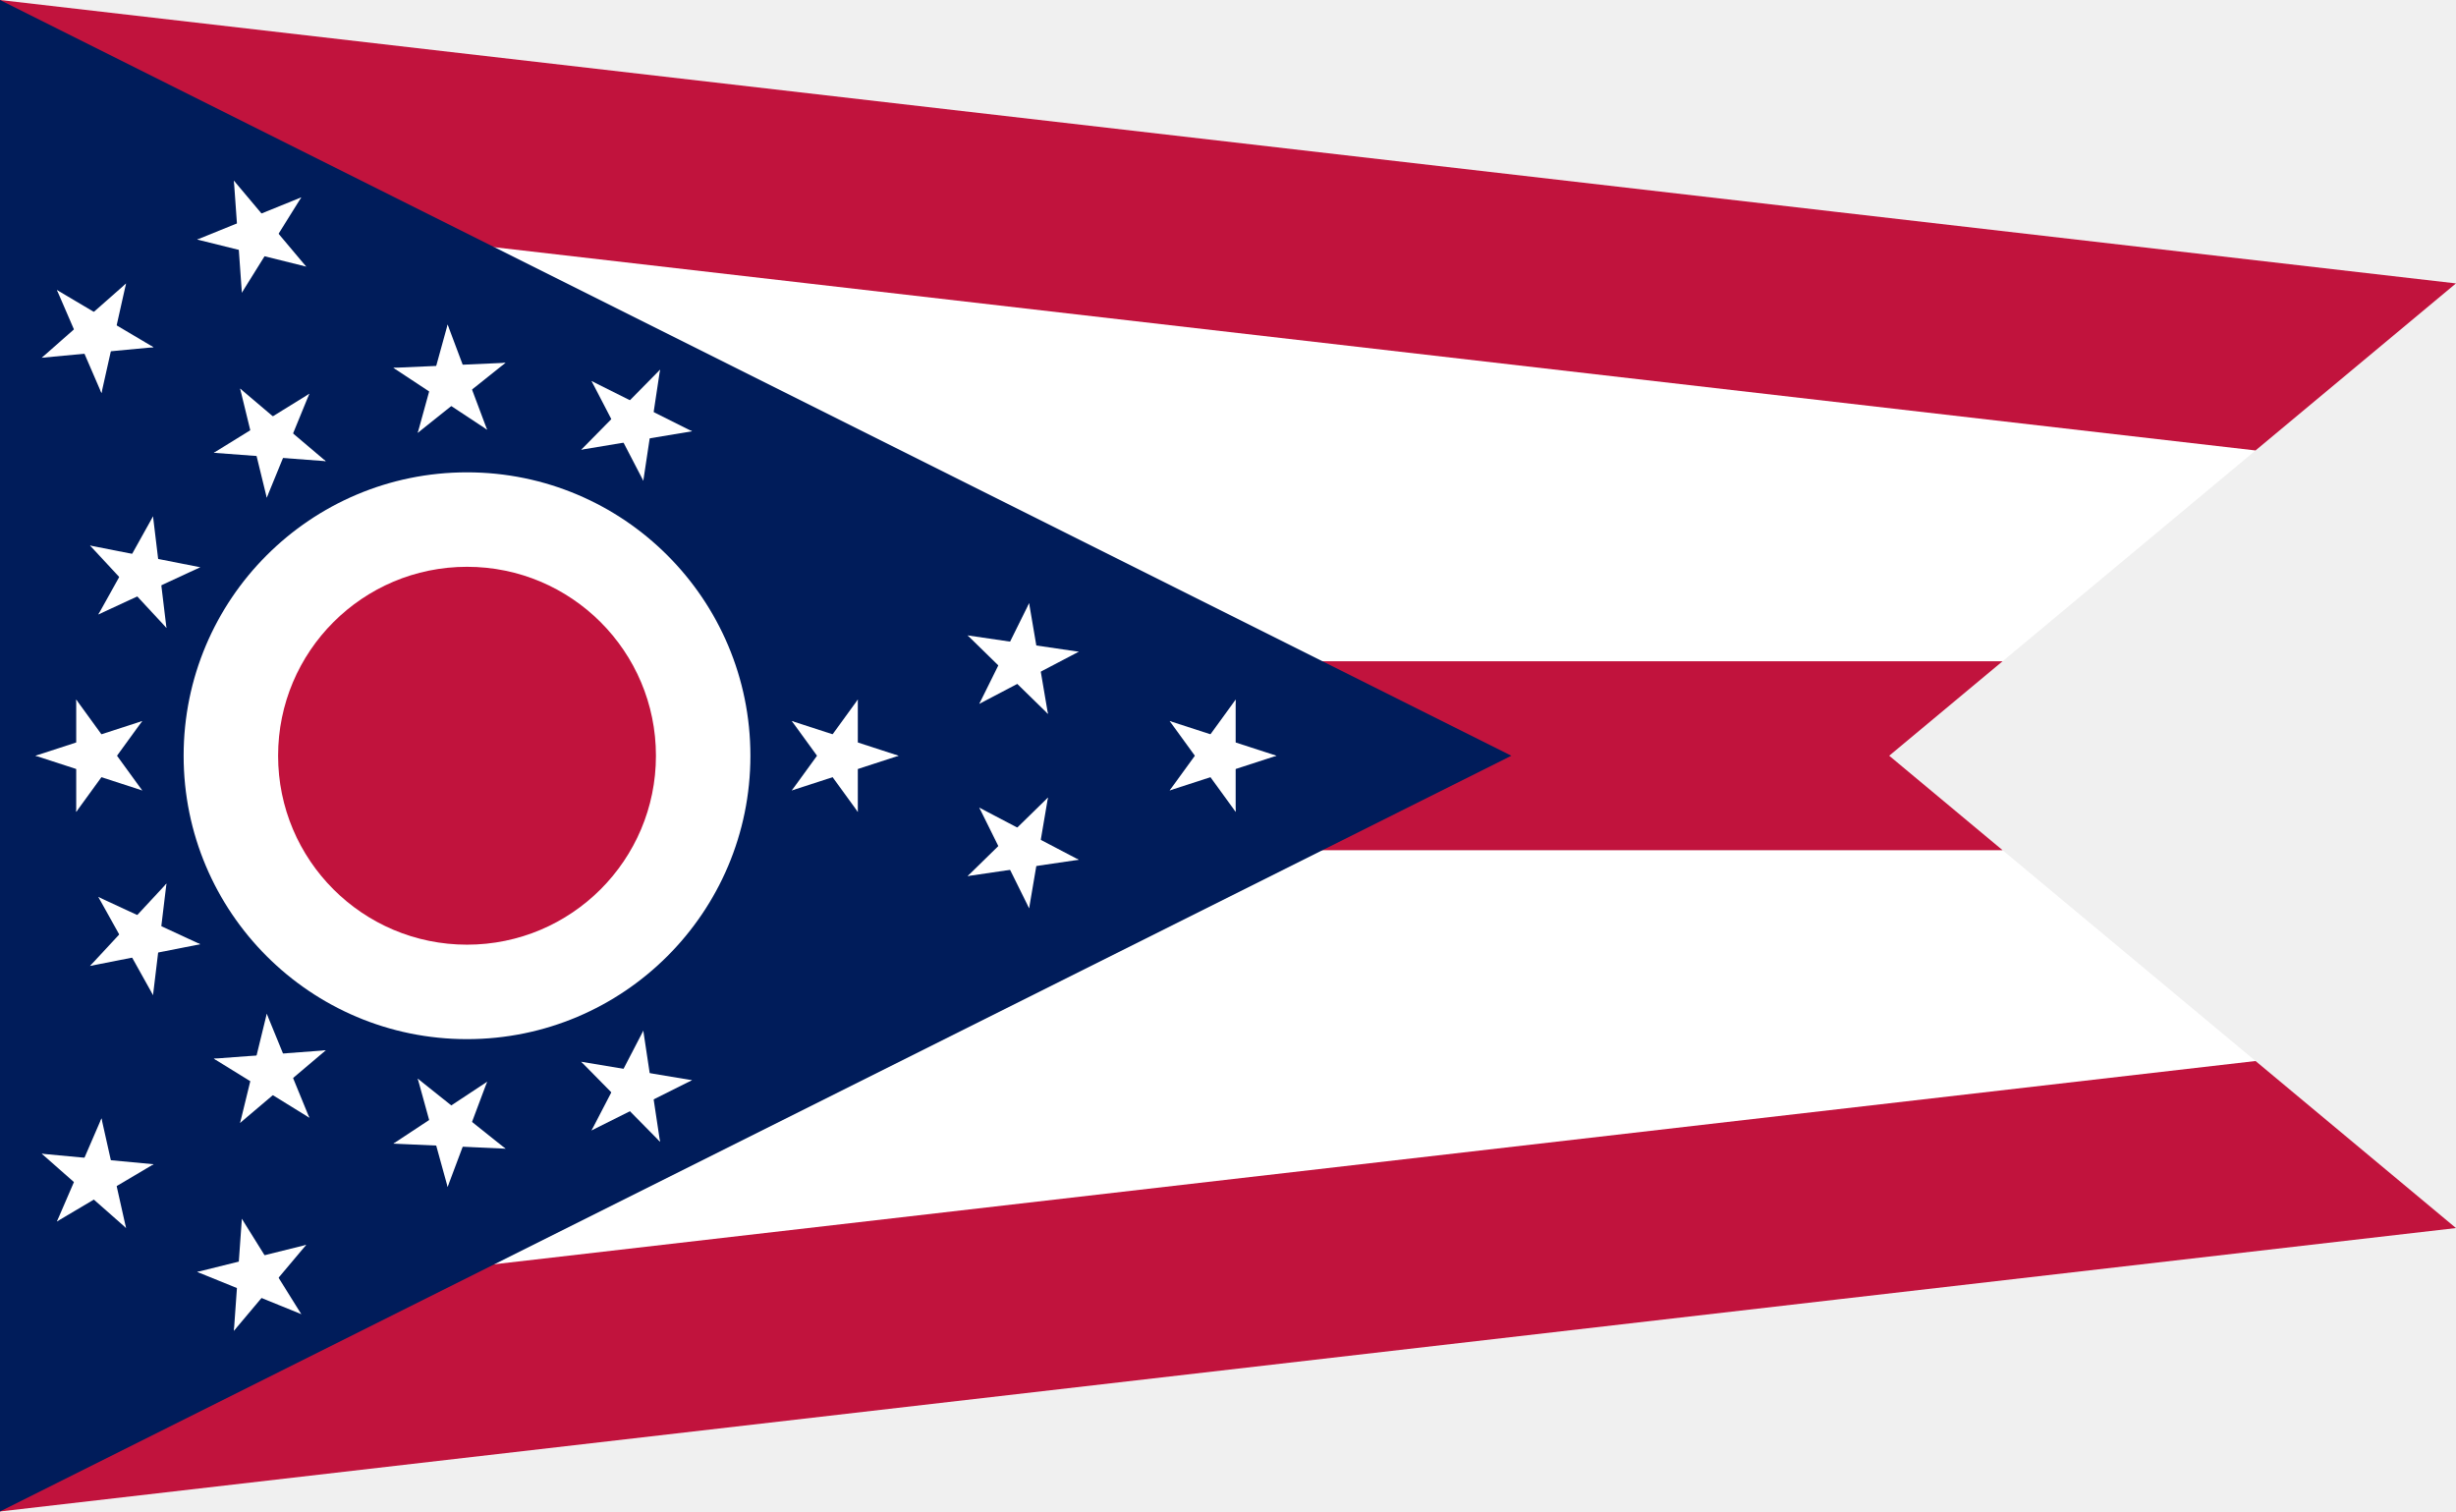
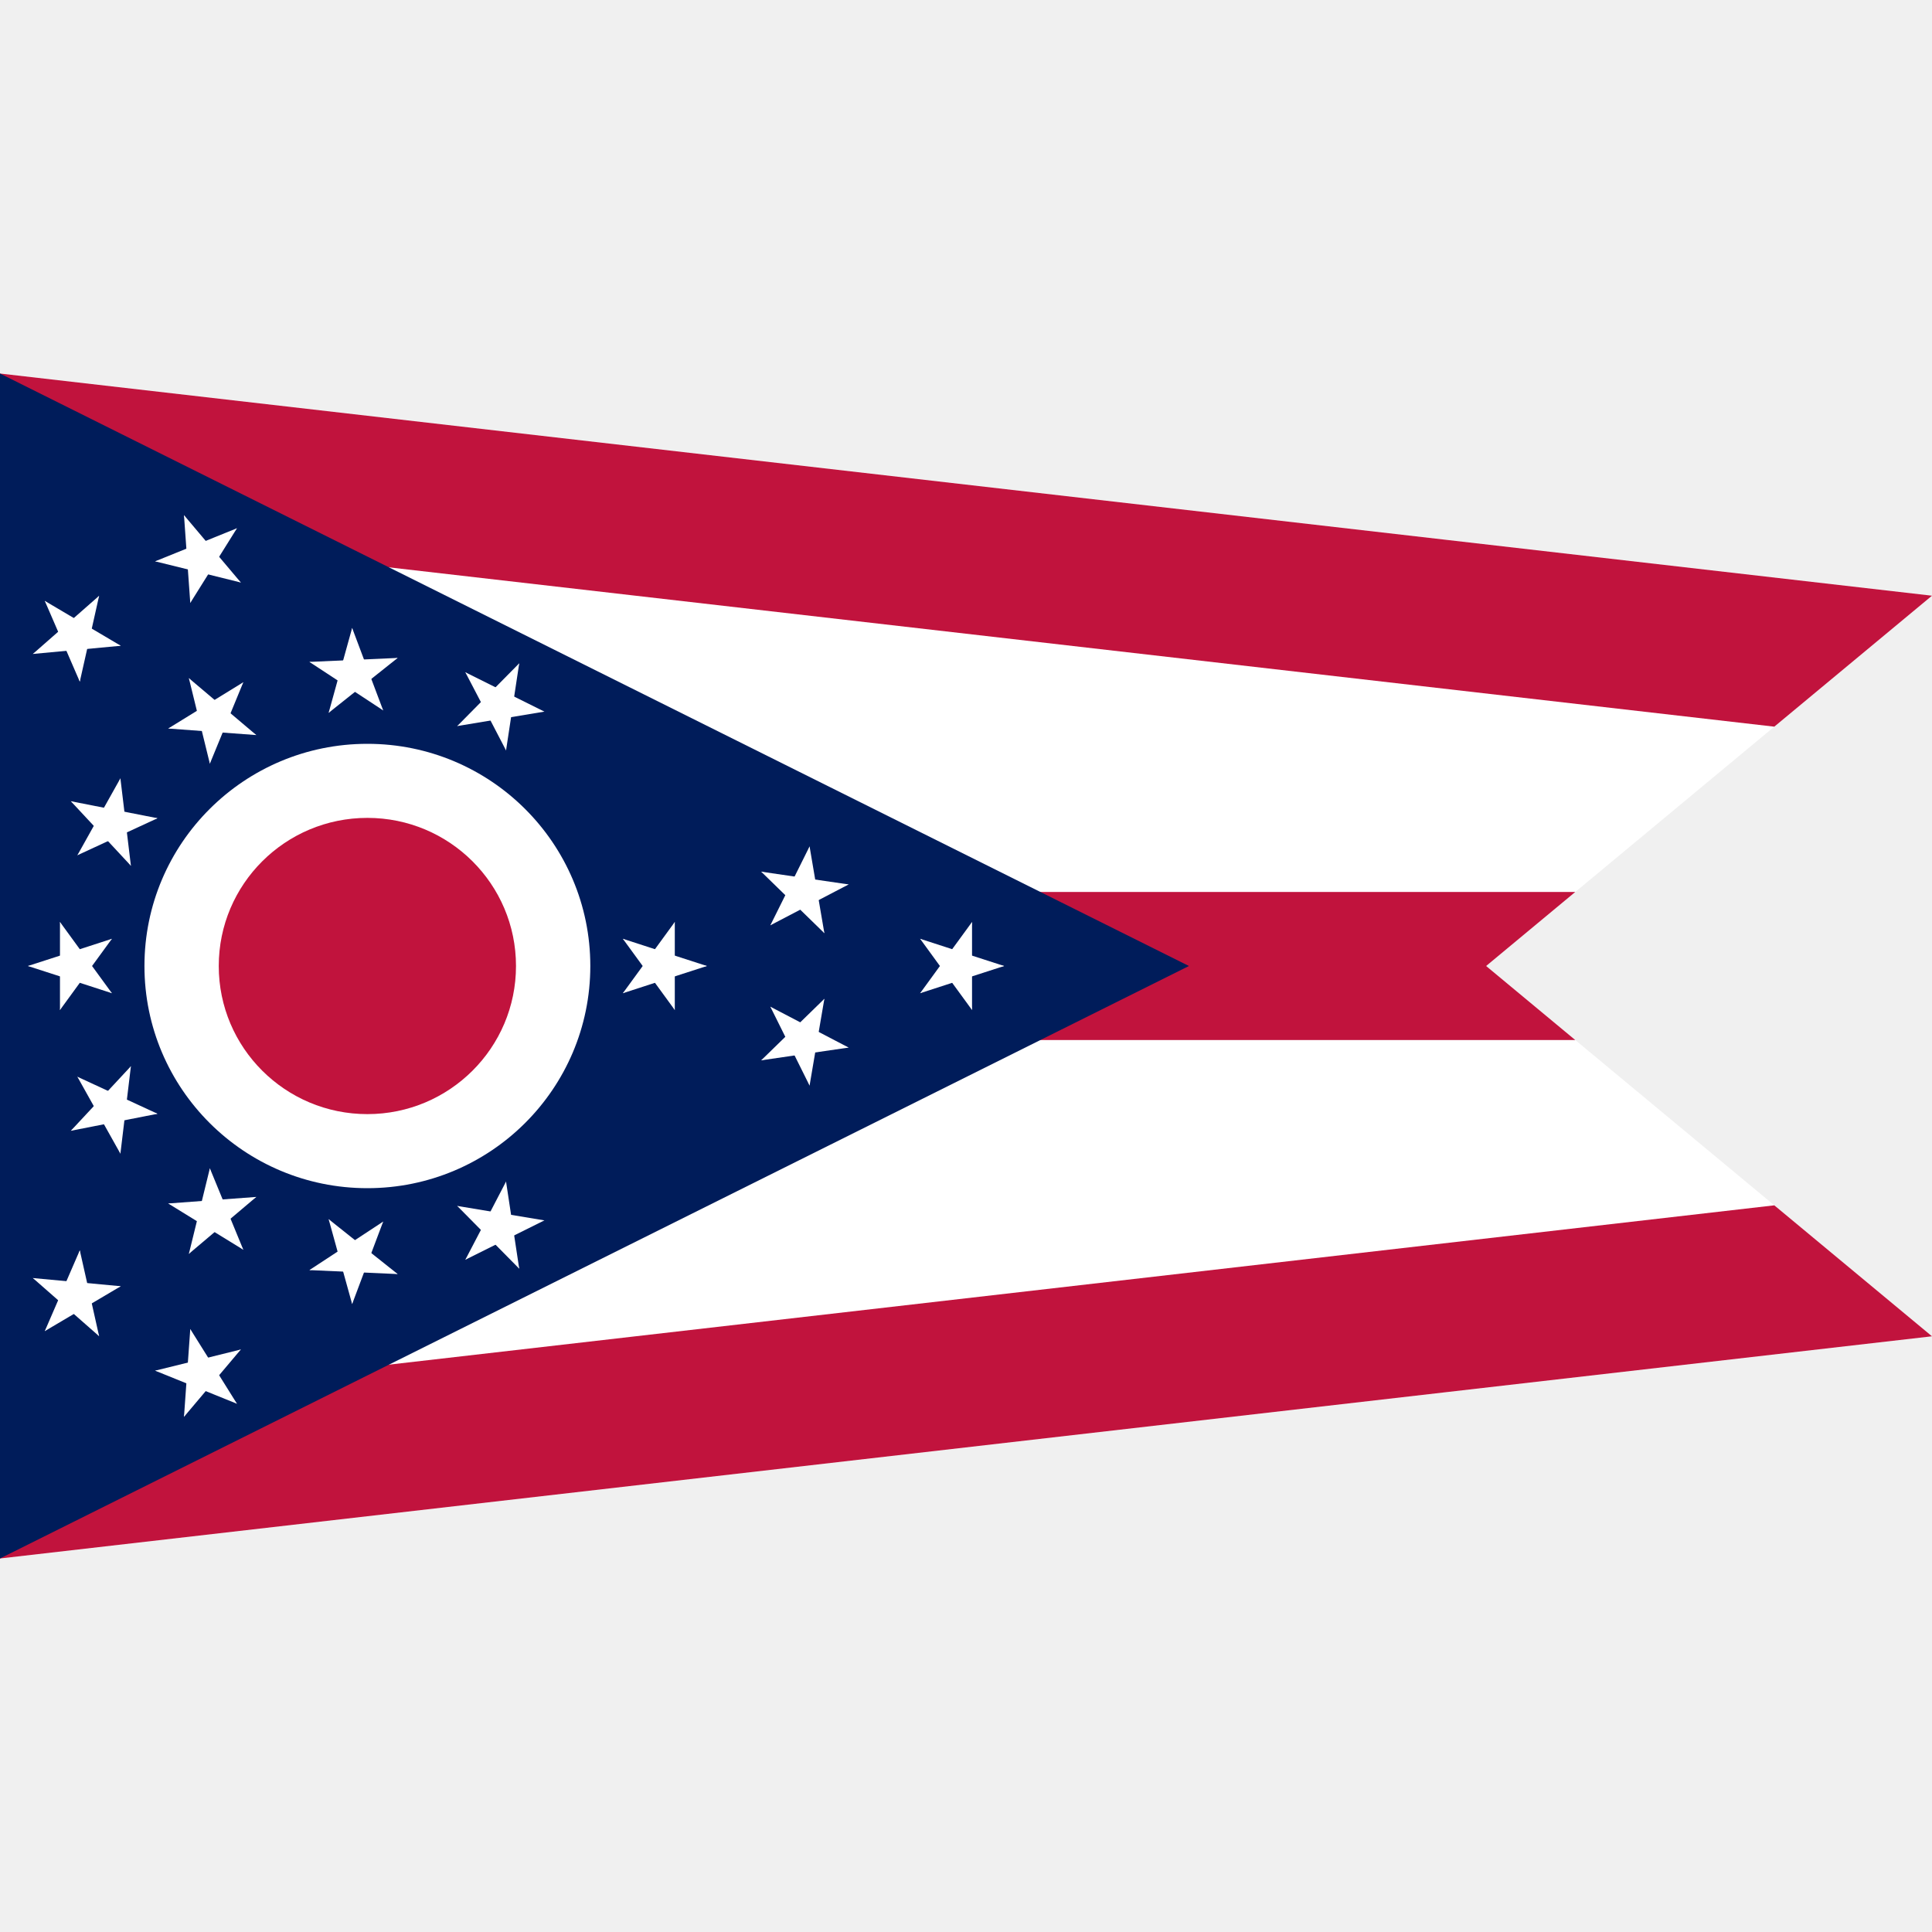
- <svg xmlns="http://www.w3.org/2000/svg" xmlns:xlink="http://www.w3.org/1999/xlink" width="520" height="320" viewBox="0 0 26 16">
+ <svg xmlns="http://www.w3.org/2000/svg" width="150px" height="150px" viewBox="0 0 150 92" version="1.1">
  <defs>
-     <clipPath id="d">
-       <path d="M0 16V0l26 3-6 5 6 5z" />
+     <clipPath id="clip1">
+       <path d="M 0 92 L 0 0 L 150 17.25 L 115.383 46 L 150 74.75 Z M 0 92 " />
    </clipPath>
-     <g id="e" fill="#fff" transform="translate(3.944) scale(.625)">
-       <g id="c">
-         <g id="b">
-           <path id="a" d="M1 0H0v.5z" transform="rotate(18 1 0)" />
-           <use xlink:href="#a" transform="scale(1 -1)" />
-         </g>
-         <use xlink:href="#b" transform="rotate(72)" />
+     <clipPath id="clip2">
+       <path d="M 0 40 L 150 40 L 150 52 L 0 52 Z M 0 40 " />
+     </clipPath>
+     <clipPath id="clip3">
+       <path d="M 0 92 L 0 0 L 150 17.25 L 115.383 46 L 150 74.75 Z M 0 92 " />
+     </clipPath>
+   </defs>
+   <g id="surface1">
+     <g clip-path="url(#clip1)" clip-rule="nonzero">
+       <path style="fill-rule:nonzero;fill:rgb(100%,100%,100%);fill-opacity:1;stroke-width:4;stroke-linecap:butt;stroke-linejoin:miter;stroke:rgb(75.686%,7.451%,23.922%);stroke-opacity:1;stroke-miterlimit:4;" d="M 26 3 L 0 0 L 0 16 L 26 13 " transform="matrix(5.769231,0,0,5.75,0,0)" />
+     </g>
+     <g clip-path="url(#clip2)" clip-rule="nonzero">
+       <g clip-path="url(#clip3)" clip-rule="nonzero">
+         <path style="fill:none;stroke-width:2;stroke-linecap:butt;stroke-linejoin:miter;stroke:rgb(75.686%,7.451%,23.922%);stroke-opacity:1;stroke-miterlimit:4;" d="M 0 8 L 26 8 " transform="matrix(5.769231,0,0,5.75,0,0)" />
      </g>
-       <use xlink:href="#b" transform="rotate(-72)" />
-       <use xlink:href="#c" transform="rotate(144)" />
    </g>
-   </defs>
-   <g fill="#fff" stroke="#c1133d" clip-path="url(#d)">
-     <path stroke-width="4" d="M26 3 0 0v16l26-3" />
-     <path stroke-width="2" d="M0 8h26" />
-   </g>
-   <path fill="#001c5a" d="M0 0v16l16-8z" />
-   <g transform="translate(4.944 8)">
-     <circle r="3" fill="#fff" />
-     <circle r="2" fill="#c1133d" />
-     <use xlink:href="#e" x="4" />
-     <g id="f">
-       <use xlink:href="#e" />
-       <use xlink:href="#e" x="2" transform="rotate(-9.65)" />
-       <use xlink:href="#e" x="2" transform="rotate(9.65)" />
-     </g>
-     <g id="g">
-       <use xlink:href="#e" transform="rotate(63.435)" />
-       <use xlink:href="#e" transform="rotate(92.576)" />
-       <use xlink:href="#f" transform="rotate(121.717)" />
-       <use xlink:href="#e" transform="rotate(150.859)" />
-     </g>
-     <use xlink:href="#e" transform="rotate(180)" />
-     <use xlink:href="#g" transform="scale(1 -1)" />
+     <path style=" stroke:none;fill-rule:nonzero;fill:rgb(0%,10.98%,35.294%);fill-opacity:1;" d="M 0 0 L 0 92 L 92.309 46 Z M 0 0 " />
+     <path style=" stroke:none;fill-rule:nonzero;fill:rgb(100%,100%,100%);fill-opacity:1;" d="M 45.832 46 C 45.832 36.473 38.082 28.75 28.523 28.75 C 18.965 28.75 11.215 36.473 11.215 46 C 11.215 55.527 18.965 63.25 28.523 63.25 C 38.082 63.25 45.832 55.527 45.832 46 Z M 45.832 46 " />
+     <path style=" stroke:none;fill-rule:nonzero;fill:rgb(75.686%,7.451%,23.922%);fill-opacity:1;" d="M 40.062 46 C 40.062 39.648 34.895 34.5 28.523 34.5 C 22.152 34.5 16.984 39.648 16.984 46 C 16.984 52.352 22.152 57.5 28.523 57.5 C 34.895 57.5 40.062 52.352 40.062 46 Z M 40.062 46 " />
+     <path style=" stroke:none;fill-rule:nonzero;fill:rgb(100%,100%,100%);fill-opacity:1;" d="M 77.961 46 L 74.531 44.891 L 73.973 46.598 Z M 77.961 46 " />
+     <path style=" stroke:none;fill-rule:nonzero;fill:rgb(100%,100%,100%);fill-opacity:1;" d="M 77.961 46 L 74.531 47.109 L 73.973 45.402 Z M 77.961 46 " />
+     <path style=" stroke:none;fill-rule:nonzero;fill:rgb(100%,100%,100%);fill-opacity:1;" d="M 75.469 49.418 L 75.469 45.824 L 73.664 45.824 Z M 75.469 49.418 " />
+     <path style=" stroke:none;fill-rule:nonzero;fill:rgb(100%,100%,100%);fill-opacity:1;" d="M 75.469 49.418 L 73.348 46.512 L 74.809 45.453 Z M 75.469 49.418 " />
+     <path style=" stroke:none;fill-rule:nonzero;fill:rgb(100%,100%,100%);fill-opacity:1;" d="M 75.469 42.582 L 73.348 45.488 L 74.809 46.547 Z M 75.469 42.582 " />
+     <path style=" stroke:none;fill-rule:nonzero;fill:rgb(100%,100%,100%);fill-opacity:1;" d="M 75.469 42.582 L 75.469 46.176 L 73.664 46.176 Z M 75.469 42.582 " />
+     <path style=" stroke:none;fill-rule:nonzero;fill:rgb(100%,100%,100%);fill-opacity:1;" d="M 71.438 48.113 L 74.867 47 L 74.309 45.293 Z M 71.438 48.113 " />
+     <path style=" stroke:none;fill-rule:nonzero;fill:rgb(100%,100%,100%);fill-opacity:1;" d="M 71.438 48.113 L 73.555 45.203 L 75.016 46.262 Z M 71.438 48.113 " />
+     <path style=" stroke:none;fill-rule:nonzero;fill:rgb(100%,100%,100%);fill-opacity:1;" d="M 71.438 43.887 L 73.555 46.797 L 75.016 45.738 Z M 71.438 43.887 " />
+     <path style=" stroke:none;fill-rule:nonzero;fill:rgb(100%,100%,100%);fill-opacity:1;" d="M 71.438 43.887 L 74.867 45 L 74.309 46.707 Z M 71.438 43.887 " />
+     <path style=" stroke:none;fill-rule:nonzero;fill:rgb(100%,100%,100%);fill-opacity:1;" d="M 54.883 46 L 51.453 44.891 L 50.895 46.598 Z M 54.883 46 " />
+     <path style=" stroke:none;fill-rule:nonzero;fill:rgb(100%,100%,100%);fill-opacity:1;" d="M 54.883 46 L 51.453 47.109 L 50.895 45.402 Z M 54.883 46 " />
+     <path style=" stroke:none;fill-rule:nonzero;fill:rgb(100%,100%,100%);fill-opacity:1;" d="M 52.391 49.418 L 52.391 45.824 L 50.59 45.824 Z M 52.391 49.418 " />
+     <path style=" stroke:none;fill-rule:nonzero;fill:rgb(100%,100%,100%);fill-opacity:1;" d="M 52.391 49.418 L 50.273 46.512 L 51.73 45.453 Z M 52.391 49.418 " />
+     <path style=" stroke:none;fill-rule:nonzero;fill:rgb(100%,100%,100%);fill-opacity:1;" d="M 52.391 42.582 L 50.273 45.488 L 51.73 46.547 Z M 52.391 42.582 " />
+     <path style=" stroke:none;fill-rule:nonzero;fill:rgb(100%,100%,100%);fill-opacity:1;" d="M 52.391 42.582 L 52.391 46.176 L 50.59 46.176 Z M 52.391 42.582 " />
+     <path style=" stroke:none;fill-rule:nonzero;fill:rgb(100%,100%,100%);fill-opacity:1;" d="M 48.359 48.113 L 51.789 47 L 51.23 45.293 Z M 48.359 48.113 " />
+     <path style=" stroke:none;fill-rule:nonzero;fill:rgb(100%,100%,100%);fill-opacity:1;" d="M 48.359 48.113 L 50.48 45.203 L 51.938 46.262 Z M 48.359 48.113 " />
+     <path style=" stroke:none;fill-rule:nonzero;fill:rgb(100%,100%,100%);fill-opacity:1;" d="M 48.359 43.887 L 50.48 46.797 L 51.938 45.738 Z M 48.359 43.887 " />
+     <path style=" stroke:none;fill-rule:nonzero;fill:rgb(100%,100%,100%);fill-opacity:1;" d="M 48.359 43.887 L 51.789 45 L 51.23 46.707 Z M 48.359 43.887 " />
+     <path style=" stroke:none;fill-rule:nonzero;fill:rgb(100%,100%,100%);fill-opacity:1;" d="M 65.887 39.668 L 62.316 39.145 L 62.055 40.926 Z M 65.887 39.668 " />
+     <path style=" stroke:none;fill-rule:nonzero;fill:rgb(100%,100%,100%);fill-opacity:1;" d="M 65.887 39.668 L 62.691 41.336 L 61.855 39.746 Z M 65.887 39.668 " />
+     <path style=" stroke:none;fill-rule:nonzero;fill:rgb(100%,100%,100%);fill-opacity:1;" d="M 64.004 43.453 L 63.398 39.91 L 61.621 40.211 Z M 64.004 43.453 " />
+     <path style=" stroke:none;fill-rule:nonzero;fill:rgb(100%,100%,100%);fill-opacity:1;" d="M 64.004 43.453 L 61.426 40.941 L 62.684 39.656 Z M 64.004 43.453 " />
+     <path style=" stroke:none;fill-rule:nonzero;fill:rgb(100%,100%,100%);fill-opacity:1;" d="M 62.855 36.715 L 61.254 39.934 L 62.867 40.734 Z M 62.855 36.715 " />
+     <path style=" stroke:none;fill-rule:nonzero;fill:rgb(100%,100%,100%);fill-opacity:1;" d="M 62.855 36.715 L 63.457 40.258 L 61.68 40.559 Z M 62.855 36.715 " />
+     <path style=" stroke:none;fill-rule:nonzero;fill:rgb(100%,100%,100%);fill-opacity:1;" d="M 59.809 42.84 L 63.004 41.172 L 62.168 39.582 Z M 59.809 42.84 " />
+     <path style=" stroke:none;fill-rule:nonzero;fill:rgb(100%,100%,100%);fill-opacity:1;" d="M 59.809 42.84 L 61.41 39.621 L 63.027 40.418 Z M 59.809 42.84 " />
+     <path style=" stroke:none;fill-rule:nonzero;fill:rgb(100%,100%,100%);fill-opacity:1;" d="M 59.098 38.676 L 61.676 41.188 L 62.938 39.902 Z M 59.098 38.676 " />
+     <path style=" stroke:none;fill-rule:nonzero;fill:rgb(100%,100%,100%);fill-opacity:1;" d="M 59.098 38.676 L 62.668 39.199 L 62.406 40.977 Z M 59.098 38.676 " />
+     <path style=" stroke:none;fill-rule:nonzero;fill:rgb(100%,100%,100%);fill-opacity:1;" d="M 65.887 52.332 L 62.691 50.664 L 61.855 52.254 Z M 65.887 52.332 " />
+     <path style=" stroke:none;fill-rule:nonzero;fill:rgb(100%,100%,100%);fill-opacity:1;" d="M 65.887 52.332 L 62.316 52.855 L 62.055 51.074 Z M 65.887 52.332 " />
+     <path style=" stroke:none;fill-rule:nonzero;fill:rgb(100%,100%,100%);fill-opacity:1;" d="M 62.855 55.285 L 63.457 51.742 L 61.68 51.441 Z M 62.855 55.285 " />
+     <path style=" stroke:none;fill-rule:nonzero;fill:rgb(100%,100%,100%);fill-opacity:1;" d="M 62.855 55.285 L 61.254 52.066 L 62.867 51.266 Z M 62.855 55.285 " />
+     <path style=" stroke:none;fill-rule:nonzero;fill:rgb(100%,100%,100%);fill-opacity:1;" d="M 64.004 48.547 L 61.426 51.059 L 62.684 52.344 Z M 64.004 48.547 " />
+     <path style=" stroke:none;fill-rule:nonzero;fill:rgb(100%,100%,100%);fill-opacity:1;" d="M 64.004 48.547 L 63.398 52.09 L 61.621 51.789 Z M 64.004 48.547 " />
+     <path style=" stroke:none;fill-rule:nonzero;fill:rgb(100%,100%,100%);fill-opacity:1;" d="M 59.098 53.324 L 62.668 52.801 L 62.406 51.023 Z M 59.098 53.324 " />
+     <path style=" stroke:none;fill-rule:nonzero;fill:rgb(100%,100%,100%);fill-opacity:1;" d="M 59.098 53.324 L 61.676 50.812 L 62.938 52.098 Z M 59.098 53.324 " />
+     <path style=" stroke:none;fill-rule:nonzero;fill:rgb(100%,100%,100%);fill-opacity:1;" d="M 59.809 49.16 L 61.41 52.379 L 63.027 51.582 Z M 59.809 49.16 " />
+     <path style=" stroke:none;fill-rule:nonzero;fill:rgb(100%,100%,100%);fill-opacity:1;" d="M 59.809 49.16 L 63.004 50.828 L 62.168 52.418 Z M 59.809 49.16 " />
+     <path style=" stroke:none;fill-rule:nonzero;fill:rgb(100%,100%,100%);fill-opacity:1;" d="M 40.312 69.5 L 39.773 65.945 L 37.992 66.211 Z M 40.312 69.5 " />
+     <path style=" stroke:none;fill-rule:nonzero;fill:rgb(100%,100%,100%);fill-opacity:1;" d="M 40.312 69.5 L 37.781 66.938 L 39.066 65.676 Z M 40.312 69.5 " />
+     <path style=" stroke:none;fill-rule:nonzero;fill:rgb(100%,100%,100%);fill-opacity:1;" d="M 36.129 68.805 L 39.355 67.199 L 38.547 65.59 Z M 36.129 68.805 " />
+     <path style=" stroke:none;fill-rule:nonzero;fill:rgb(100%,100%,100%);fill-opacity:1;" d="M 36.129 68.805 L 37.793 65.617 L 39.391 66.445 Z M 36.129 68.805 " />
+     <path style=" stroke:none;fill-rule:nonzero;fill:rgb(100%,100%,100%);fill-opacity:1;" d="M 42.266 65.75 L 38.707 65.16 L 38.41 66.934 Z M 42.266 65.75 " />
+     <path style=" stroke:none;fill-rule:nonzero;fill:rgb(100%,100%,100%);fill-opacity:1;" d="M 42.266 65.75 L 39.039 67.355 L 38.234 65.75 Z M 42.266 65.75 " />
+     <path style=" stroke:none;fill-rule:nonzero;fill:rgb(100%,100%,100%);fill-opacity:1;" d="M 35.5 64.629 L 38.027 67.188 L 39.312 65.926 Z M 35.5 64.629 " />
+     <path style=" stroke:none;fill-rule:nonzero;fill:rgb(100%,100%,100%);fill-opacity:1;" d="M 35.5 64.629 L 39.055 65.219 L 38.762 66.988 Z M 35.5 64.629 " />
+     <path style=" stroke:none;fill-rule:nonzero;fill:rgb(100%,100%,100%);fill-opacity:1;" d="M 39.289 62.738 L 37.629 65.93 L 39.23 66.758 Z M 39.289 62.738 " />
+     <path style=" stroke:none;fill-rule:nonzero;fill:rgb(100%,100%,100%);fill-opacity:1;" d="M 39.289 62.738 L 39.828 66.293 L 38.043 66.559 Z M 39.289 62.738 " />
+     <path style=" stroke:none;fill-rule:nonzero;fill:rgb(100%,100%,100%);fill-opacity:1;" d="M 27.34 72.246 L 28.605 68.879 L 26.918 68.25 Z M 27.34 72.246 " />
+     <path style=" stroke:none;fill-rule:nonzero;fill:rgb(100%,100%,100%);fill-opacity:1;" d="M 27.34 72.246 L 26.379 68.781 L 28.117 68.305 Z M 27.34 72.246 " />
+     <path style=" stroke:none;fill-rule:nonzero;fill:rgb(100%,100%,100%);fill-opacity:1;" d="M 24.023 69.609 L 27.625 69.773 L 27.707 67.977 Z M 24.023 69.609 " />
+     <path style=" stroke:none;fill-rule:nonzero;fill:rgb(100%,100%,100%);fill-opacity:1;" d="M 24.023 69.609 L 27.035 67.633 L 28.027 69.133 Z M 24.023 69.609 " />
+     <path style=" stroke:none;fill-rule:nonzero;fill:rgb(100%,100%,100%);fill-opacity:1;" d="M 30.875 69.918 L 28.059 67.676 L 26.934 69.082 Z M 30.875 69.918 " />
+     <path style=" stroke:none;fill-rule:nonzero;fill:rgb(100%,100%,100%);fill-opacity:1;" d="M 30.875 69.918 L 27.273 69.758 L 27.355 67.961 Z M 30.875 69.918 " />
+     <path style=" stroke:none;fill-rule:nonzero;fill:rgb(100%,100%,100%);fill-opacity:1;" d="M 25.516 65.656 L 26.473 69.121 L 28.211 68.641 Z M 25.516 65.656 " />
+     <path style=" stroke:none;fill-rule:nonzero;fill:rgb(100%,100%,100%);fill-opacity:1;" d="M 25.516 65.656 L 28.332 67.898 L 27.207 69.301 Z M 25.516 65.656 " />
+     <path style=" stroke:none;fill-rule:nonzero;fill:rgb(100%,100%,100%);fill-opacity:1;" d="M 29.75 65.844 L 26.738 67.824 L 27.734 69.324 Z M 29.75 65.844 " />
+     <path style=" stroke:none;fill-rule:nonzero;fill:rgb(100%,100%,100%);fill-opacity:1;" d="M 29.75 65.844 L 28.48 69.211 L 26.793 68.578 Z M 29.75 65.844 " />
+     <path style=" stroke:none;fill-rule:nonzero;fill:rgb(100%,100%,100%);fill-opacity:1;" d="M 14.664 68.348 L 17.414 66.023 L 16.25 64.652 Z M 14.664 68.348 " />
+     <path style=" stroke:none;fill-rule:nonzero;fill:rgb(100%,100%,100%);fill-opacity:1;" d="M 14.664 68.348 L 15.52 64.855 L 17.273 65.281 Z M 14.664 68.348 " />
+     <path style=" stroke:none;fill-rule:nonzero;fill:rgb(100%,100%,100%);fill-opacity:1;" d="M 13.059 64.438 L 16.125 66.328 L 17.074 64.801 Z M 13.059 64.438 " />
+     <path style=" stroke:none;fill-rule:nonzero;fill:rgb(100%,100%,100%);fill-opacity:1;" d="M 13.059 64.438 L 16.652 64.172 L 16.789 65.961 Z M 13.059 64.438 " />
+     <path style=" stroke:none;fill-rule:nonzero;fill:rgb(100%,100%,100%);fill-opacity:1;" d="M 18.891 68.031 L 17.523 64.707 L 15.855 65.387 Z M 18.891 68.031 " />
+     <path style=" stroke:none;fill-rule:nonzero;fill:rgb(100%,100%,100%);fill-opacity:1;" d="M 18.891 68.031 L 15.824 66.145 L 16.773 64.613 Z M 18.891 68.031 " />
+     <path style=" stroke:none;fill-rule:nonzero;fill:rgb(100%,100%,100%);fill-opacity:1;" d="M 16.293 61.707 L 15.438 65.199 L 17.188 65.625 Z M 16.293 61.707 " />
+     <path style=" stroke:none;fill-rule:nonzero;fill:rgb(100%,100%,100%);fill-opacity:1;" d="M 16.293 61.707 L 17.66 65.031 L 15.992 65.715 Z M 16.293 61.707 " />
+     <path style=" stroke:none;fill-rule:nonzero;fill:rgb(100%,100%,100%);fill-opacity:1;" d="M 19.898 63.93 L 16.301 64.195 L 16.438 65.988 Z M 19.898 63.93 " />
+     <path style=" stroke:none;fill-rule:nonzero;fill:rgb(100%,100%,100%);fill-opacity:1;" d="M 19.898 63.93 L 17.148 66.254 L 15.98 64.883 Z M 19.898 63.93 " />
+     <path style=" stroke:none;fill-rule:nonzero;fill:rgb(100%,100%,100%);fill-opacity:1;" d="M 14.285 81.004 L 16.605 78.254 L 15.227 77.098 Z M 14.285 81.004 " />
+     <path style=" stroke:none;fill-rule:nonzero;fill:rgb(100%,100%,100%);fill-opacity:1;" d="M 14.285 81.004 L 14.539 77.422 L 16.34 77.547 Z M 14.285 81.004 " />
+     <path style=" stroke:none;fill-rule:nonzero;fill:rgb(100%,100%,100%);fill-opacity:1;" d="M 12.043 77.418 L 15.383 78.77 L 16.062 77.105 Z M 12.043 77.418 " />
+     <path style=" stroke:none;fill-rule:nonzero;fill:rgb(100%,100%,100%);fill-opacity:1;" d="M 12.043 77.418 L 15.543 76.555 L 15.977 78.297 Z M 12.043 77.418 " />
+     <path style=" stroke:none;fill-rule:nonzero;fill:rgb(100%,100%,100%);fill-opacity:1;" d="M 18.398 79.988 L 16.492 76.938 L 14.961 77.887 Z M 18.398 79.988 " />
+     <path style=" stroke:none;fill-rule:nonzero;fill:rgb(100%,100%,100%);fill-opacity:1;" d="M 18.398 79.988 L 15.059 78.637 L 15.734 76.973 Z M 18.398 79.988 " />
+     <path style=" stroke:none;fill-rule:nonzero;fill:rgb(100%,100%,100%);fill-opacity:1;" d="M 14.773 74.188 L 14.516 77.77 L 16.312 77.898 Z M 14.773 74.188 " />
+     <path style=" stroke:none;fill-rule:nonzero;fill:rgb(100%,100%,100%);fill-opacity:1;" d="M 14.773 74.188 L 16.68 77.234 L 15.148 78.188 Z M 14.773 74.188 " />
+     <path style=" stroke:none;fill-rule:nonzero;fill:rgb(100%,100%,100%);fill-opacity:1;" d="M 18.699 75.773 L 15.199 76.641 L 15.633 78.383 Z M 18.699 75.773 " />
+     <path style=" stroke:none;fill-rule:nonzero;fill:rgb(100%,100%,100%);fill-opacity:1;" d="M 18.699 75.773 L 16.379 78.523 L 15 77.367 Z M 18.699 75.773 " />
+     <path style=" stroke:none;fill-rule:nonzero;fill:rgb(100%,100%,100%);fill-opacity:1;" d="M 3.477 74.348 L 6.578 72.516 L 5.66 70.969 Z M 3.477 74.348 " />
+     <path style=" stroke:none;fill-rule:nonzero;fill:rgb(100%,100%,100%);fill-opacity:1;" d="M 3.477 74.348 L 4.906 71.047 L 6.562 71.762 Z M 3.477 74.348 " />
+     <path style=" stroke:none;fill-rule:nonzero;fill:rgb(100%,100%,100%);fill-opacity:1;" d="M 2.551 70.227 L 5.258 72.602 L 6.449 71.25 Z M 2.551 70.227 " />
+     <path style=" stroke:none;fill-rule:nonzero;fill:rgb(100%,100%,100%);fill-opacity:1;" d="M 2.551 70.227 L 6.141 70.562 L 5.973 72.352 Z M 2.551 70.227 " />
+     <path style=" stroke:none;fill-rule:nonzero;fill:rgb(100%,100%,100%);fill-opacity:1;" d="M 7.695 74.742 L 6.91 71.234 L 5.148 71.629 Z M 7.695 74.742 " />
+     <path style=" stroke:none;fill-rule:nonzero;fill:rgb(100%,100%,100%);fill-opacity:1;" d="M 7.695 74.742 L 4.992 72.367 L 6.184 71.02 Z M 7.695 74.742 " />
+     <path style=" stroke:none;fill-rule:nonzero;fill:rgb(100%,100%,100%);fill-opacity:1;" d="M 6.195 68.074 L 4.766 71.371 L 6.422 72.086 Z M 6.195 68.074 " />
+     <path style=" stroke:none;fill-rule:nonzero;fill:rgb(100%,100%,100%);fill-opacity:1;" d="M 6.195 68.074 L 6.984 71.578 L 5.227 71.973 Z M 6.195 68.074 " />
+     <path style=" stroke:none;fill-rule:nonzero;fill:rgb(100%,100%,100%);fill-opacity:1;" d="M 9.379 70.863 L 5.789 70.527 L 5.621 72.316 Z M 9.379 70.863 " />
+     <path style=" stroke:none;fill-rule:nonzero;fill:rgb(100%,100%,100%);fill-opacity:1;" d="M 9.379 70.863 L 6.277 72.695 L 5.355 71.148 Z M 9.379 70.863 " />
+     <path style=" stroke:none;fill-rule:nonzero;fill:rgb(100%,100%,100%);fill-opacity:1;" d="M 5.5 58.793 L 9.039 58.098 L 8.688 56.336 Z M 5.5 58.793 " />
+     <path style=" stroke:none;fill-rule:nonzero;fill:rgb(100%,100%,100%);fill-opacity:1;" d="M 5.5 58.793 L 7.953 56.16 L 9.273 57.383 Z M 5.5 58.793 " />
+     <path style=" stroke:none;fill-rule:nonzero;fill:rgb(100%,100%,100%);fill-opacity:1;" d="M 6.008 54.598 L 7.762 57.738 L 9.336 56.863 Z M 6.008 54.598 " />
+     <path style=" stroke:none;fill-rule:nonzero;fill:rgb(100%,100%,100%);fill-opacity:1;" d="M 6.008 54.598 L 9.277 56.109 L 8.52 57.738 Z M 6.008 54.598 " />
+     <path style=" stroke:none;fill-rule:nonzero;fill:rgb(100%,100%,100%);fill-opacity:1;" d="M 9.348 60.57 L 9.777 57 L 7.988 56.785 Z M 9.348 60.57 " />
+     <path style=" stroke:none;fill-rule:nonzero;fill:rgb(100%,100%,100%);fill-opacity:1;" d="M 9.348 60.57 L 7.59 57.43 L 9.164 56.555 Z M 9.348 60.57 " />
+     <path style=" stroke:none;fill-rule:nonzero;fill:rgb(100%,100%,100%);fill-opacity:1;" d="M 10.164 53.781 L 7.711 56.418 L 9.035 57.641 Z M 10.164 53.781 " />
+     <path style=" stroke:none;fill-rule:nonzero;fill:rgb(100%,100%,100%);fill-opacity:1;" d="M 10.164 53.781 L 9.734 57.352 L 7.945 57.137 Z M 10.164 53.781 " />
+     <path style=" stroke:none;fill-rule:nonzero;fill:rgb(100%,100%,100%);fill-opacity:1;" d="M 12.23 57.473 L 8.957 55.961 L 8.199 57.594 Z M 12.23 57.473 " />
+     <path style=" stroke:none;fill-rule:nonzero;fill:rgb(100%,100%,100%);fill-opacity:1;" d="M 12.23 57.473 L 8.691 58.168 L 8.344 56.402 Z M 12.23 57.473 " />
+     <path style=" stroke:none;fill-rule:nonzero;fill:rgb(100%,100%,100%);fill-opacity:1;" d="M 2.164 46 L 5.594 47.109 L 6.148 45.402 Z M 2.164 46 " />
+     <path style=" stroke:none;fill-rule:nonzero;fill:rgb(100%,100%,100%);fill-opacity:1;" d="M 2.164 46 L 5.594 44.891 L 6.148 46.598 Z M 2.164 46 " />
+     <path style=" stroke:none;fill-rule:nonzero;fill:rgb(100%,100%,100%);fill-opacity:1;" d="M 4.656 42.582 L 4.656 46.176 L 6.457 46.176 Z M 4.656 42.582 " />
+     <path style=" stroke:none;fill-rule:nonzero;fill:rgb(100%,100%,100%);fill-opacity:1;" d="M 4.656 42.582 L 6.773 45.488 L 5.316 46.547 Z M 4.656 42.582 " />
+     <path style=" stroke:none;fill-rule:nonzero;fill:rgb(100%,100%,100%);fill-opacity:1;" d="M 4.656 49.418 L 6.773 46.512 L 5.316 45.453 Z M 4.656 49.418 " />
+     <path style=" stroke:none;fill-rule:nonzero;fill:rgb(100%,100%,100%);fill-opacity:1;" d="M 4.656 49.418 L 4.656 45.824 L 6.457 45.824 Z M 4.656 49.418 " />
+     <path style=" stroke:none;fill-rule:nonzero;fill:rgb(100%,100%,100%);fill-opacity:1;" d="M 8.688 43.887 L 5.258 45 L 5.812 46.707 Z M 8.688 43.887 " />
+     <path style=" stroke:none;fill-rule:nonzero;fill:rgb(100%,100%,100%);fill-opacity:1;" d="M 8.688 43.887 L 6.566 46.797 L 5.109 45.738 Z M 8.688 43.887 " />
+     <path style=" stroke:none;fill-rule:nonzero;fill:rgb(100%,100%,100%);fill-opacity:1;" d="M 8.688 48.113 L 6.566 45.203 L 5.109 46.262 Z M 8.688 48.113 " />
+     <path style=" stroke:none;fill-rule:nonzero;fill:rgb(100%,100%,100%);fill-opacity:1;" d="M 8.688 48.113 L 5.258 47 L 5.812 45.293 Z M 8.688 48.113 " />
+     <path style=" stroke:none;fill-rule:nonzero;fill:rgb(100%,100%,100%);fill-opacity:1;" d="M 40.312 22.5 L 39.773 26.055 L 37.992 25.789 Z M 40.312 22.5 " />
+     <path style=" stroke:none;fill-rule:nonzero;fill:rgb(100%,100%,100%);fill-opacity:1;" d="M 40.312 22.5 L 37.781 25.062 L 39.066 26.324 Z M 40.312 22.5 " />
+     <path style=" stroke:none;fill-rule:nonzero;fill:rgb(100%,100%,100%);fill-opacity:1;" d="M 36.129 23.195 L 39.355 24.801 L 38.547 26.41 Z M 36.129 23.195 " />
+     <path style=" stroke:none;fill-rule:nonzero;fill:rgb(100%,100%,100%);fill-opacity:1;" d="M 36.129 23.195 L 37.793 26.383 L 39.391 25.555 Z M 36.129 23.195 " />
+     <path style=" stroke:none;fill-rule:nonzero;fill:rgb(100%,100%,100%);fill-opacity:1;" d="M 42.266 26.25 L 38.707 26.84 L 38.41 25.066 Z M 42.266 26.25 " />
+     <path style=" stroke:none;fill-rule:nonzero;fill:rgb(100%,100%,100%);fill-opacity:1;" d="M 42.266 26.25 L 39.039 24.645 L 38.234 26.25 Z M 42.266 26.25 " />
+     <path style=" stroke:none;fill-rule:nonzero;fill:rgb(100%,100%,100%);fill-opacity:1;" d="M 35.5 27.371 L 38.027 24.812 L 39.312 26.074 Z M 35.5 27.371 " />
+     <path style=" stroke:none;fill-rule:nonzero;fill:rgb(100%,100%,100%);fill-opacity:1;" d="M 35.5 27.371 L 39.055 26.781 L 38.762 25.012 Z M 35.5 27.371 " />
+     <path style=" stroke:none;fill-rule:nonzero;fill:rgb(100%,100%,100%);fill-opacity:1;" d="M 39.289 29.262 L 37.629 26.07 L 39.23 25.242 Z M 39.289 29.262 " />
+     <path style=" stroke:none;fill-rule:nonzero;fill:rgb(100%,100%,100%);fill-opacity:1;" d="M 39.289 29.262 L 39.828 25.707 L 38.043 25.441 Z M 39.289 29.262 " />
+     <path style=" stroke:none;fill-rule:nonzero;fill:rgb(100%,100%,100%);fill-opacity:1;" d="M 27.34 19.754 L 28.605 23.121 L 26.918 23.75 Z M 27.34 19.754 " />
+     <path style=" stroke:none;fill-rule:nonzero;fill:rgb(100%,100%,100%);fill-opacity:1;" d="M 27.34 19.754 L 26.379 23.219 L 28.117 23.695 Z M 27.34 19.754 " />
+     <path style=" stroke:none;fill-rule:nonzero;fill:rgb(100%,100%,100%);fill-opacity:1;" d="M 24.023 22.391 L 27.625 22.227 L 27.707 24.023 Z M 24.023 22.391 " />
+     <path style=" stroke:none;fill-rule:nonzero;fill:rgb(100%,100%,100%);fill-opacity:1;" d="M 24.023 22.391 L 27.035 24.367 L 28.027 22.867 Z M 24.023 22.391 " />
+     <path style=" stroke:none;fill-rule:nonzero;fill:rgb(100%,100%,100%);fill-opacity:1;" d="M 30.875 22.082 L 28.059 24.324 L 26.934 22.918 Z M 30.875 22.082 " />
+     <path style=" stroke:none;fill-rule:nonzero;fill:rgb(100%,100%,100%);fill-opacity:1;" d="M 30.875 22.082 L 27.273 22.242 L 27.355 24.039 Z M 30.875 22.082 " />
+     <path style=" stroke:none;fill-rule:nonzero;fill:rgb(100%,100%,100%);fill-opacity:1;" d="M 25.516 26.344 L 26.473 22.879 L 28.211 23.359 Z M 25.516 26.344 " />
+     <path style=" stroke:none;fill-rule:nonzero;fill:rgb(100%,100%,100%);fill-opacity:1;" d="M 25.516 26.344 L 28.332 24.102 L 27.207 22.699 Z M 25.516 26.344 " />
+     <path style=" stroke:none;fill-rule:nonzero;fill:rgb(100%,100%,100%);fill-opacity:1;" d="M 29.75 26.156 L 26.738 24.176 L 27.734 22.676 Z M 29.75 26.156 " />
+     <path style=" stroke:none;fill-rule:nonzero;fill:rgb(100%,100%,100%);fill-opacity:1;" d="M 29.75 26.156 L 28.48 22.789 L 26.793 23.422 Z M 29.75 26.156 " />
+     <path style=" stroke:none;fill-rule:nonzero;fill:rgb(100%,100%,100%);fill-opacity:1;" d="M 14.664 23.652 L 17.414 25.977 L 16.25 27.348 Z M 14.664 23.652 " />
+     <path style=" stroke:none;fill-rule:nonzero;fill:rgb(100%,100%,100%);fill-opacity:1;" d="M 14.664 23.652 L 15.52 27.145 L 17.273 26.719 Z M 14.664 23.652 " />
+     <path style=" stroke:none;fill-rule:nonzero;fill:rgb(100%,100%,100%);fill-opacity:1;" d="M 13.059 27.562 L 16.125 25.672 L 17.074 27.199 Z M 13.059 27.562 " />
+     <path style=" stroke:none;fill-rule:nonzero;fill:rgb(100%,100%,100%);fill-opacity:1;" d="M 13.059 27.562 L 16.652 27.828 L 16.789 26.039 Z M 13.059 27.562 " />
+     <path style=" stroke:none;fill-rule:nonzero;fill:rgb(100%,100%,100%);fill-opacity:1;" d="M 18.891 23.969 L 17.523 27.293 L 15.855 26.613 Z M 18.891 23.969 " />
+     <path style=" stroke:none;fill-rule:nonzero;fill:rgb(100%,100%,100%);fill-opacity:1;" d="M 18.891 23.969 L 15.824 25.855 L 16.773 27.387 Z M 18.891 23.969 " />
+     <path style=" stroke:none;fill-rule:nonzero;fill:rgb(100%,100%,100%);fill-opacity:1;" d="M 16.293 30.293 L 15.438 26.801 L 17.188 26.375 Z M 16.293 30.293 " />
+     <path style=" stroke:none;fill-rule:nonzero;fill:rgb(100%,100%,100%);fill-opacity:1;" d="M 16.293 30.293 L 17.66 26.969 L 15.992 26.285 Z M 16.293 30.293 " />
+     <path style=" stroke:none;fill-rule:nonzero;fill:rgb(100%,100%,100%);fill-opacity:1;" d="M 19.898 28.07 L 16.301 27.805 L 16.438 26.012 Z M 19.898 28.07 " />
+     <path style=" stroke:none;fill-rule:nonzero;fill:rgb(100%,100%,100%);fill-opacity:1;" d="M 19.898 28.07 L 17.148 25.746 L 15.98 27.117 Z M 19.898 28.07 " />
+     <path style=" stroke:none;fill-rule:nonzero;fill:rgb(100%,100%,100%);fill-opacity:1;" d="M 14.285 10.996 L 16.605 13.746 L 15.227 14.902 Z M 14.285 10.996 " />
+     <path style=" stroke:none;fill-rule:nonzero;fill:rgb(100%,100%,100%);fill-opacity:1;" d="M 14.285 10.996 L 14.539 14.578 L 16.34 14.453 Z M 14.285 10.996 " />
+     <path style=" stroke:none;fill-rule:nonzero;fill:rgb(100%,100%,100%);fill-opacity:1;" d="M 12.043 14.582 L 15.383 13.23 L 16.062 14.895 Z M 12.043 14.582 " />
+     <path style=" stroke:none;fill-rule:nonzero;fill:rgb(100%,100%,100%);fill-opacity:1;" d="M 12.043 14.582 L 15.543 15.445 L 15.977 13.703 Z M 12.043 14.582 " />
+     <path style=" stroke:none;fill-rule:nonzero;fill:rgb(100%,100%,100%);fill-opacity:1;" d="M 18.398 12.012 L 16.492 15.062 L 14.961 14.113 Z M 18.398 12.012 " />
+     <path style=" stroke:none;fill-rule:nonzero;fill:rgb(100%,100%,100%);fill-opacity:1;" d="M 18.398 12.012 L 15.059 13.363 L 15.734 15.027 Z M 18.398 12.012 " />
+     <path style=" stroke:none;fill-rule:nonzero;fill:rgb(100%,100%,100%);fill-opacity:1;" d="M 14.773 17.812 L 14.516 14.23 L 16.312 14.102 Z M 14.773 17.812 " />
+     <path style=" stroke:none;fill-rule:nonzero;fill:rgb(100%,100%,100%);fill-opacity:1;" d="M 14.773 17.812 L 16.68 14.766 L 15.148 13.812 Z M 14.773 17.812 " />
+     <path style=" stroke:none;fill-rule:nonzero;fill:rgb(100%,100%,100%);fill-opacity:1;" d="M 18.699 16.227 L 15.199 15.359 L 15.633 13.617 Z M 18.699 16.227 " />
+     <path style=" stroke:none;fill-rule:nonzero;fill:rgb(100%,100%,100%);fill-opacity:1;" d="M 18.699 16.227 L 16.379 13.477 L 15 14.633 Z M 18.699 16.227 " />
+     <path style=" stroke:none;fill-rule:nonzero;fill:rgb(100%,100%,100%);fill-opacity:1;" d="M 3.477 17.652 L 6.578 19.484 L 5.66 21.031 Z M 3.477 17.652 " />
+     <path style=" stroke:none;fill-rule:nonzero;fill:rgb(100%,100%,100%);fill-opacity:1;" d="M 3.477 17.652 L 4.906 20.953 L 6.562 20.238 Z M 3.477 17.652 " />
+     <path style=" stroke:none;fill-rule:nonzero;fill:rgb(100%,100%,100%);fill-opacity:1;" d="M 2.551 21.773 L 5.258 19.398 L 6.449 20.75 Z M 2.551 21.773 " />
+     <path style=" stroke:none;fill-rule:nonzero;fill:rgb(100%,100%,100%);fill-opacity:1;" d="M 2.551 21.773 L 6.141 21.438 L 5.973 19.648 Z M 2.551 21.773 " />
+     <path style=" stroke:none;fill-rule:nonzero;fill:rgb(100%,100%,100%);fill-opacity:1;" d="M 7.695 17.258 L 6.91 20.766 L 5.148 20.371 Z M 7.695 17.258 " />
+     <path style=" stroke:none;fill-rule:nonzero;fill:rgb(100%,100%,100%);fill-opacity:1;" d="M 7.695 17.258 L 4.992 19.633 L 6.184 20.98 Z M 7.695 17.258 " />
+     <path style=" stroke:none;fill-rule:nonzero;fill:rgb(100%,100%,100%);fill-opacity:1;" d="M 6.195 23.926 L 4.766 20.629 L 6.422 19.914 Z M 6.195 23.926 " />
+     <path style=" stroke:none;fill-rule:nonzero;fill:rgb(100%,100%,100%);fill-opacity:1;" d="M 6.195 23.926 L 6.984 20.422 L 5.227 20.027 Z M 6.195 23.926 " />
+     <path style=" stroke:none;fill-rule:nonzero;fill:rgb(100%,100%,100%);fill-opacity:1;" d="M 9.379 21.137 L 5.789 21.473 L 5.621 19.684 Z M 9.379 21.137 " />
+     <path style=" stroke:none;fill-rule:nonzero;fill:rgb(100%,100%,100%);fill-opacity:1;" d="M 9.379 21.137 L 6.277 19.305 L 5.355 20.852 Z M 9.379 21.137 " />
+     <path style=" stroke:none;fill-rule:nonzero;fill:rgb(100%,100%,100%);fill-opacity:1;" d="M 5.5 33.207 L 9.039 33.902 L 8.688 35.664 Z M 5.5 33.207 " />
+     <path style=" stroke:none;fill-rule:nonzero;fill:rgb(100%,100%,100%);fill-opacity:1;" d="M 5.5 33.207 L 7.953 35.84 L 9.273 34.617 Z M 5.5 33.207 " />
+     <path style=" stroke:none;fill-rule:nonzero;fill:rgb(100%,100%,100%);fill-opacity:1;" d="M 6.008 37.402 L 7.762 34.262 L 9.336 35.137 Z M 6.008 37.402 " />
+     <path style=" stroke:none;fill-rule:nonzero;fill:rgb(100%,100%,100%);fill-opacity:1;" d="M 6.008 37.402 L 9.277 35.891 L 8.52 34.262 Z M 6.008 37.402 " />
+     <path style=" stroke:none;fill-rule:nonzero;fill:rgb(100%,100%,100%);fill-opacity:1;" d="M 9.348 31.43 L 9.777 35 L 7.988 35.215 Z M 9.348 31.43 " />
+     <path style=" stroke:none;fill-rule:nonzero;fill:rgb(100%,100%,100%);fill-opacity:1;" d="M 9.348 31.43 L 7.59 34.57 L 9.164 35.445 Z M 9.348 31.43 " />
+     <path style=" stroke:none;fill-rule:nonzero;fill:rgb(100%,100%,100%);fill-opacity:1;" d="M 10.164 38.219 L 7.711 35.582 L 9.035 34.359 Z M 10.164 38.219 " />
+     <path style=" stroke:none;fill-rule:nonzero;fill:rgb(100%,100%,100%);fill-opacity:1;" d="M 10.164 38.219 L 9.734 34.648 L 7.945 34.863 Z M 10.164 38.219 " />
+     <path style=" stroke:none;fill-rule:nonzero;fill:rgb(100%,100%,100%);fill-opacity:1;" d="M 12.23 34.527 L 8.957 36.039 L 8.199 34.406 Z M 12.23 34.527 " />
+     <path style=" stroke:none;fill-rule:nonzero;fill:rgb(100%,100%,100%);fill-opacity:1;" d="M 12.23 34.527 L 8.691 33.832 L 8.344 35.598 Z M 12.23 34.527 " />
  </g>
</svg>
